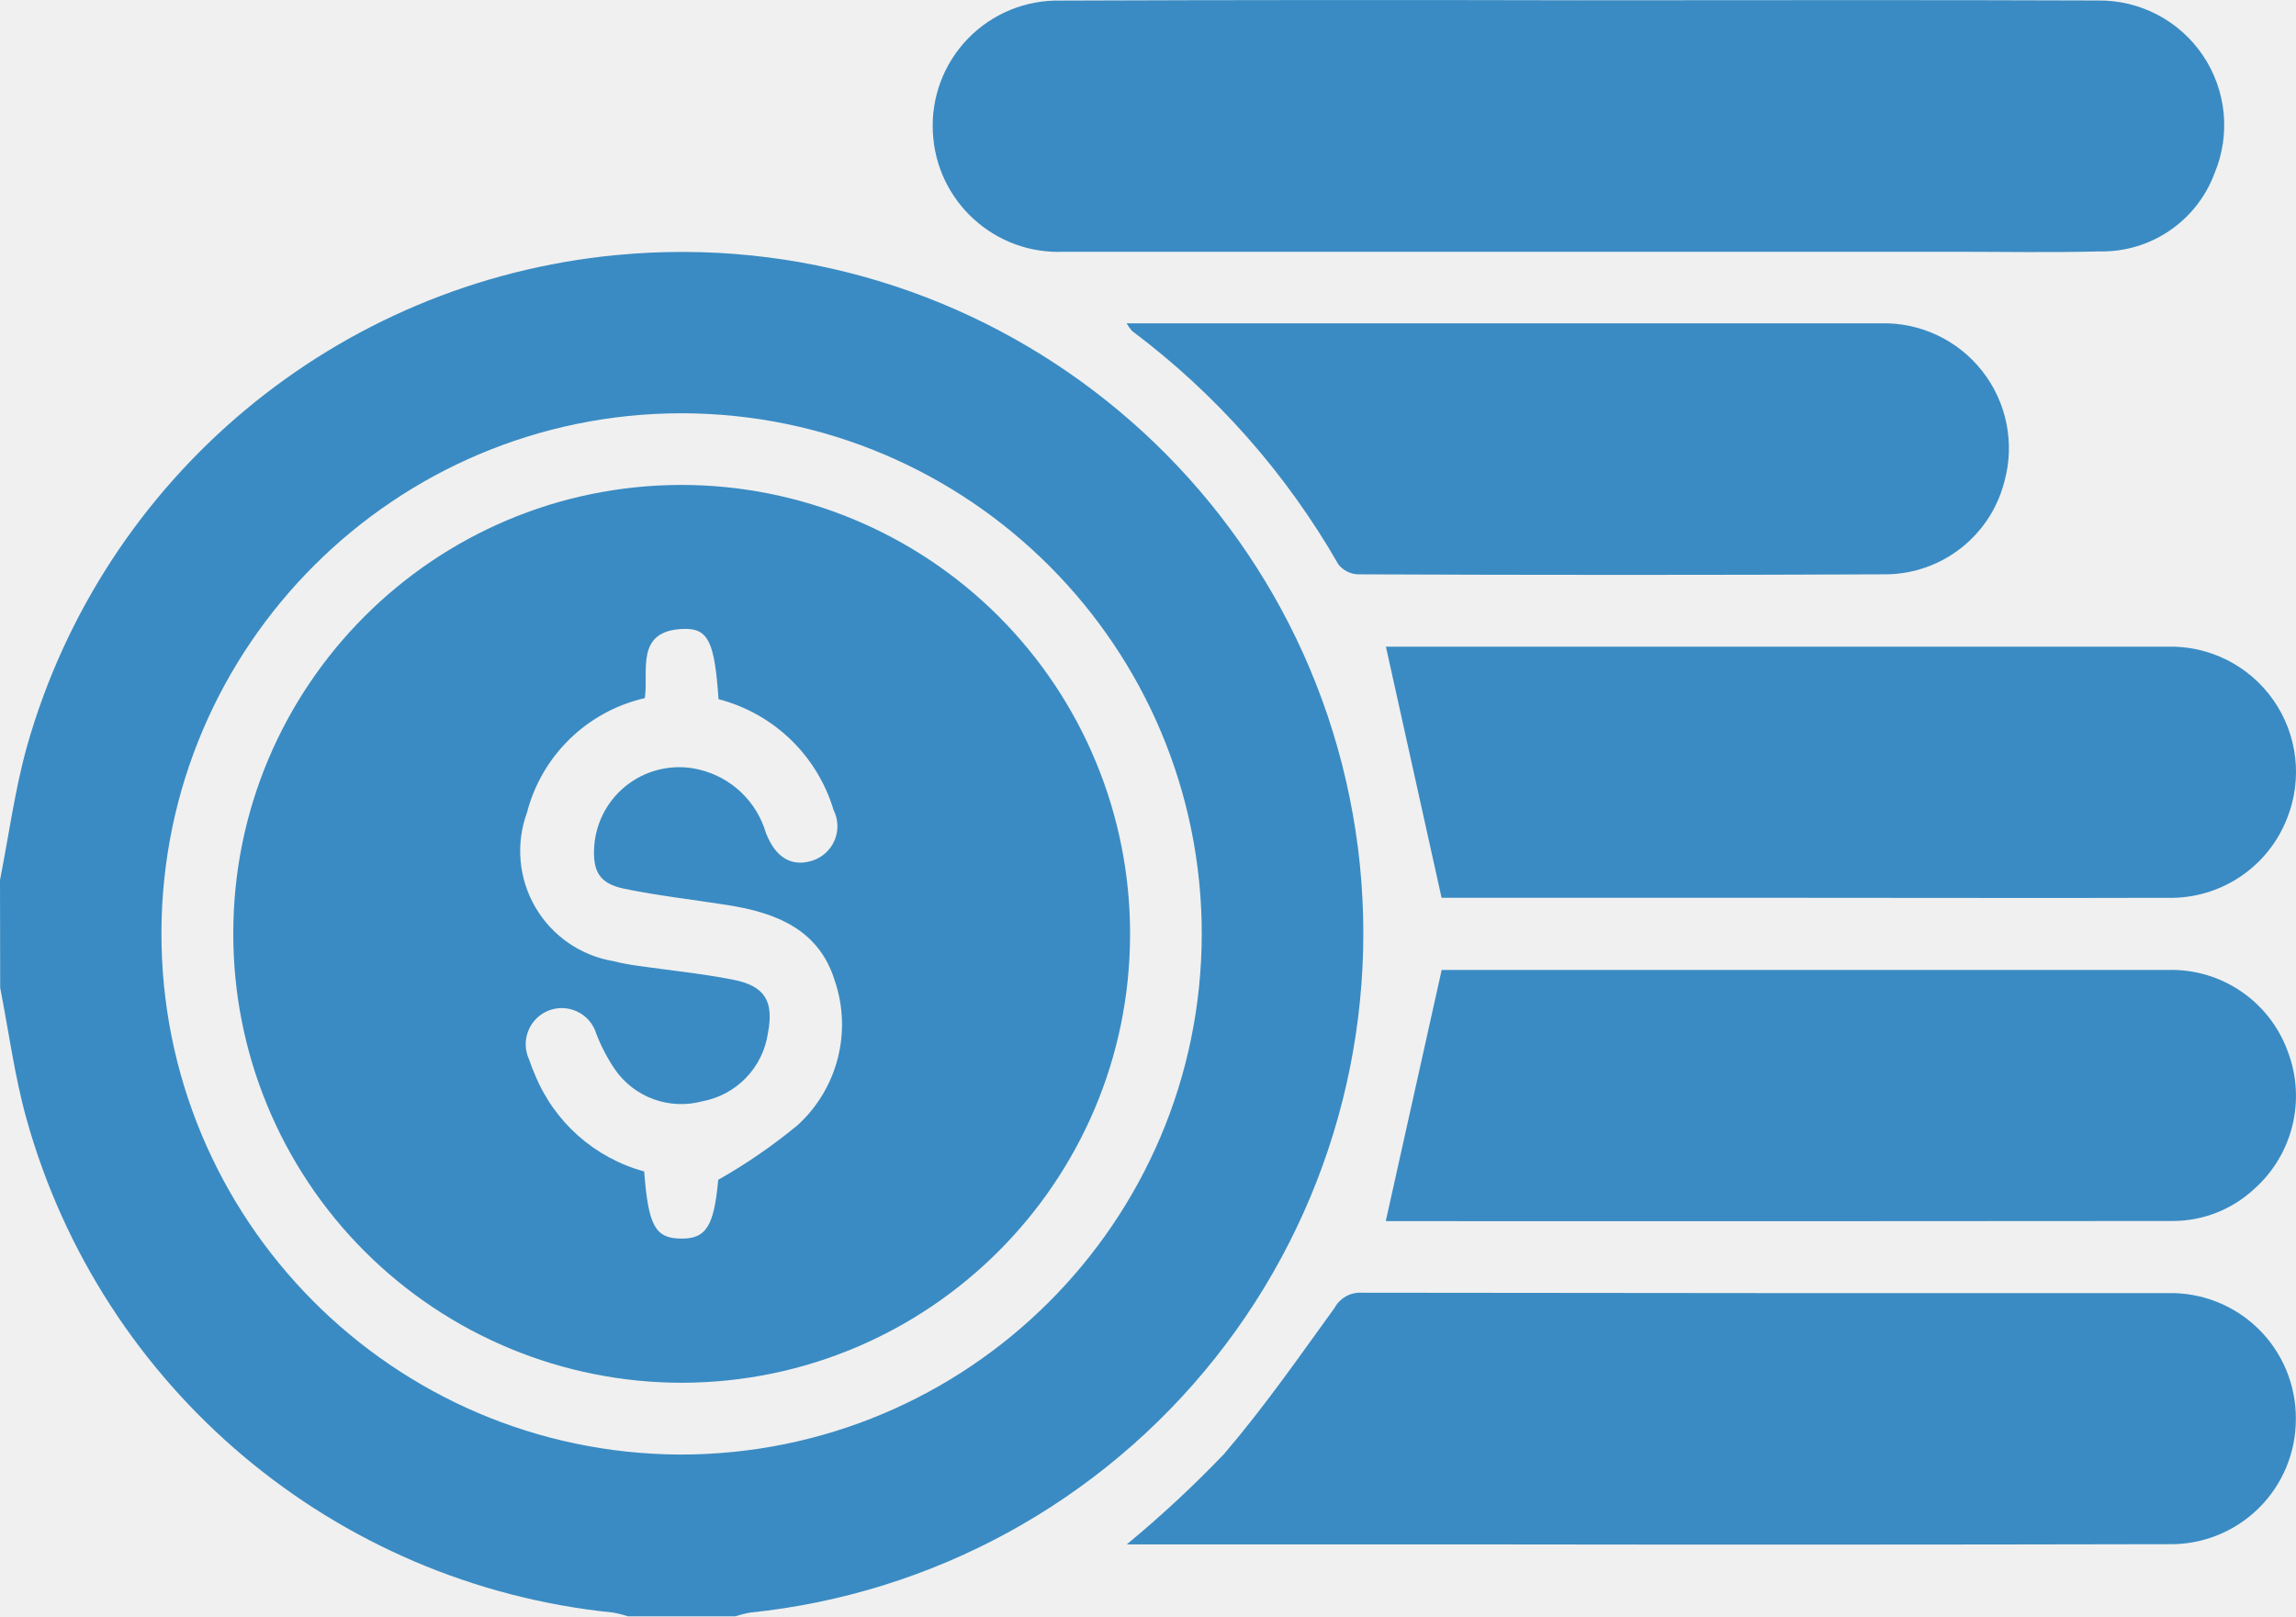
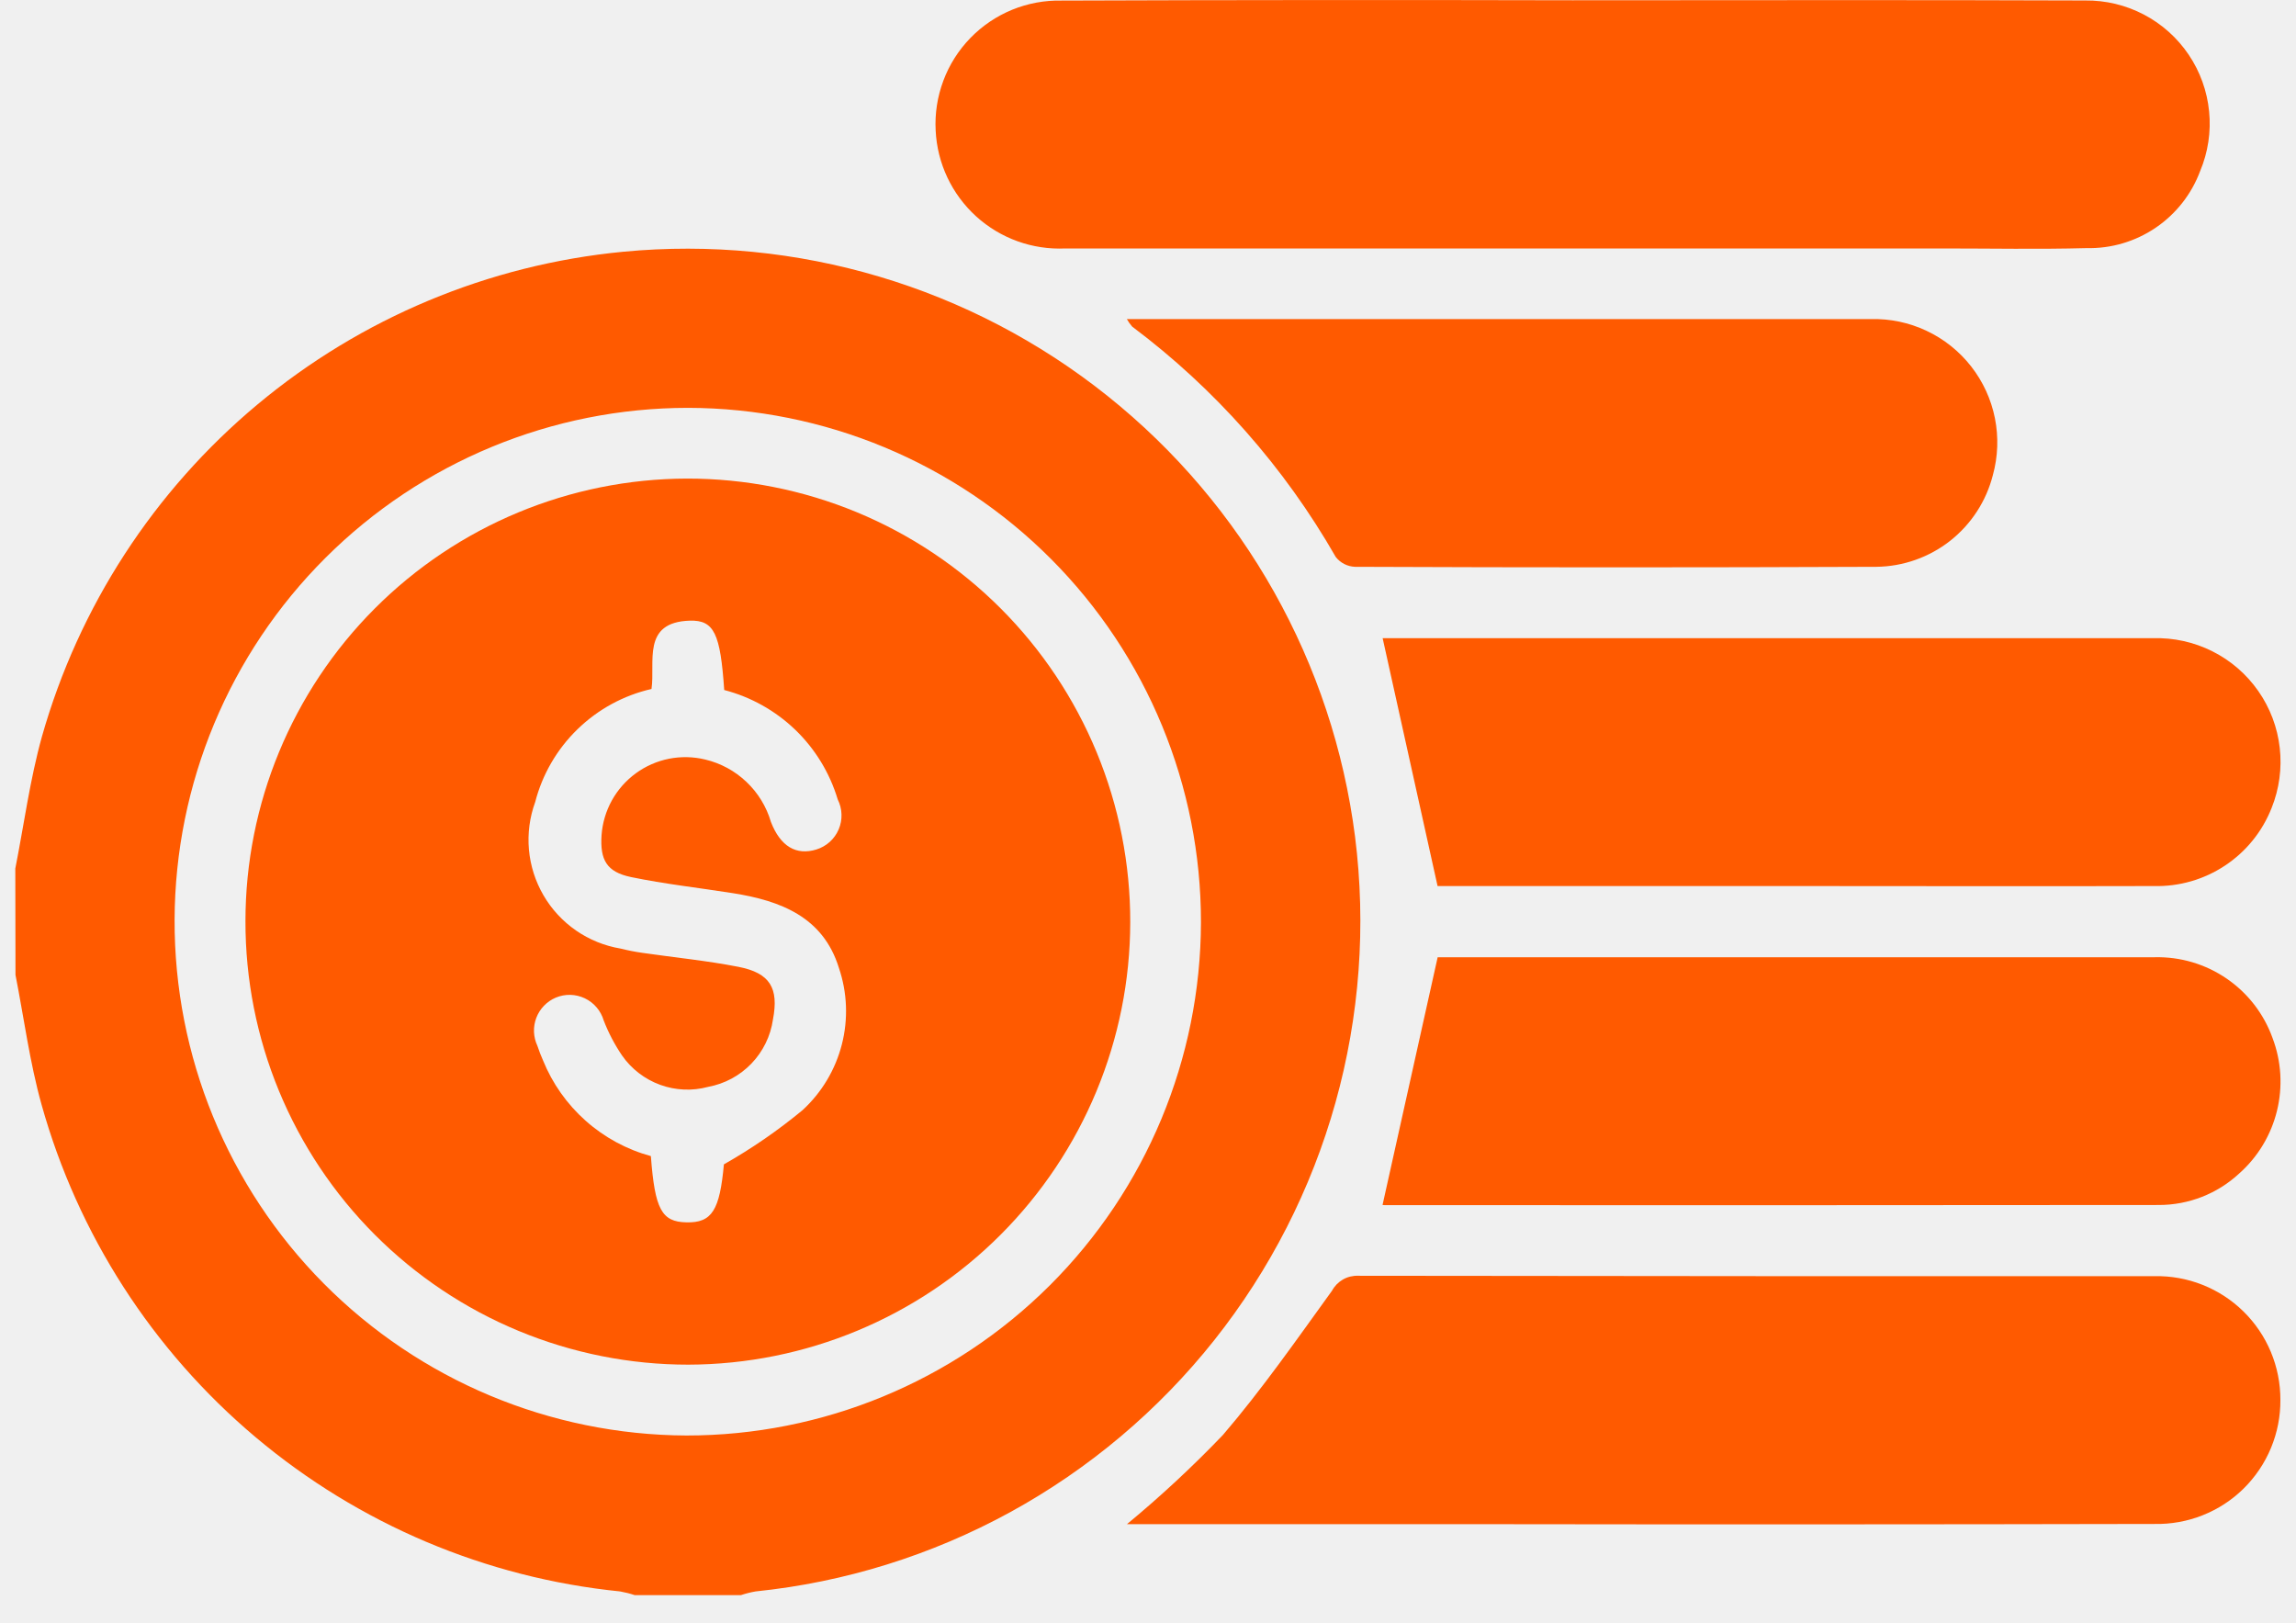
- <svg xmlns="http://www.w3.org/2000/svg" width="73.995" height="52.1" viewBox="0 0 73.995 52.1">
-   <g id="coinhistory" transform="translate(530.783 -1181.868)">
-     <path id="Path_13049" data-name="Path 13049" d="M-530.783,1335.88c.284-1.437.477-2.9.868-4.306a21.91,21.91,0,0,1,18.982-15.84,21.987,21.987,0,0,1,23.913,19.1,22.01,22.01,0,0,1-4.6,16.451,22.01,22.01,0,0,1-14.982,8.205,3.32,3.32,0,0,0-.479.121h-3.468a3.321,3.321,0,0,0-.478-.121,21.913,21.913,0,0,1-18.9-15.905c-.386-1.381-.572-2.82-.85-4.231Zm38.73,1.759a16.788,16.788,0,0,0-16.757-16.807,16.777,16.777,0,0,0-16.77,16.717,16.791,16.791,0,0,0,16.716,16.848,16.8,16.8,0,0,0,16.811-16.757Z" transform="translate(0 -125.643)" fill="#3a8bc3" />
-     <path id="Path_13051" data-name="Path 13051" d="M-354.472,1273.64c5.584,0,11.168-.015,16.751.007a4.017,4.017,0,0,1,3.379,1.771,4.017,4.017,0,0,1,.374,3.8,3.866,3.866,0,0,1-3.711,2.517c-1.563.042-3.128.011-4.693.011h-28.665a4.051,4.051,0,0,1-4.236-3.849,4.032,4.032,0,0,1,1.133-3.024,4.032,4.032,0,0,1,2.988-1.223Q-362.811,1273.62-354.472,1273.64Z" transform="translate(-125.446 -91.763)" fill="#3a8bc3" />
-     <path id="Path_13052" data-name="Path 13052" d="M-342.929,1497.3a36.69,36.69,0,0,0,3.132-2.911c1.28-1.493,2.41-3.117,3.565-4.713a.929.929,0,0,1,.851-.488q13.005.018,26.011.013a4.028,4.028,0,0,1,2.911,1.153,4.028,4.028,0,0,1,1.206,2.889,4.025,4.025,0,0,1-1.2,2.894,4.025,4.025,0,0,1-2.912,1.157q-10.982.023-21.965.007Z" transform="translate(-151.54 -265.651)" fill="#3a8bc3" />
-     <path id="Path_13053" data-name="Path 13053" d="M-299.861,1443.43l1.8-8.089h23.422a3.989,3.989,0,0,1,3.85,2.639,4.015,4.015,0,0,1-1.087,4.422,3.853,3.853,0,0,1-2.63,1.031q-12.641.012-25.282.005C-299.86,1443.44-299.93,1443.41-299.861,1443.43Z" transform="translate(-186.26 -222.208)" fill="#3a8bc3" />
-     <path id="Path_13054" data-name="Path 13054" d="M-299.728,1381.44h25.164a4.039,4.039,0,0,1,3.439,1.725,4.039,4.039,0,0,1,.434,3.823,4.026,4.026,0,0,1-3.847,2.547c-3.876.011-7.753,0-11.629,0h-11.767Z" transform="translate(-186.39 -178.727)" fill="#3a8bc3" />
-     <path id="Path_13055" data-name="Path 13055" d="M-342.954,1327.54h24.3a4.027,4.027,0,0,1,3.279,1.545,4.027,4.027,0,0,1,.709,3.555,3.973,3.973,0,0,1-3.8,2.991q-8.518.036-17.036,0a.839.839,0,0,1-.628-.321,24.837,24.837,0,0,0-6.649-7.524,1.4,1.4,0,0,1-.176-.246Z" transform="translate(-151.52 -135.25)" fill="#3a8bc3" />
-     <path id="Path_13058" data-name="Path 13058" d="M-477.475,1354.5a14.465,14.465,0,0,1,10.244,4.242A14.465,14.465,0,0,1-463,1368.99a14.472,14.472,0,0,1-14.434,14.451,14.459,14.459,0,0,1-10.239-4.241,14.46,14.46,0,0,1-4.229-10.244,14.456,14.456,0,0,1,14.427-14.456Zm1.2,22.4a17.81,17.81,0,0,0,2.57-1.771,4.393,4.393,0,0,0,1.187-4.651c-.514-1.658-1.9-2.188-3.446-2.434-1.116-.177-2.243-.3-3.346-.529-.8-.168-1.012-.565-.96-1.37a2.745,2.745,0,0,1,1.12-2.019,2.745,2.745,0,0,1,2.264-.45,2.95,2.95,0,0,1,2.149,2.04c.31.8.827,1.1,1.481.9a1.166,1.166,0,0,0,.731-.656,1.165,1.165,0,0,0-.031-.982,5.247,5.247,0,0,0-3.707-3.572c-.126-1.839-.326-2.289-1.125-2.265-1.581.048-1.122,1.358-1.25,2.231a5.1,5.1,0,0,0-3.8,3.694,3.6,3.6,0,0,0,.272,3.047,3.6,3.6,0,0,0,2.518,1.738,6.692,6.692,0,0,0,.707.139c1.047.152,2.1.254,3.141.457s1.323.7,1.129,1.721a2.618,2.618,0,0,1-2.118,2.2,2.6,2.6,0,0,1-2.811-1.024,5.72,5.72,0,0,1-.6-1.145,1.163,1.163,0,0,0-.616-.723,1.163,1.163,0,0,0-.949-.023,1.168,1.168,0,0,0-.636.66,1.168,1.168,0,0,0,.036.916,4.984,4.984,0,0,0,.182.472,5.307,5.307,0,0,0,3.524,3.128c.131,1.742.353,2.147,1.158,2.164.842.022,1.092-.4,1.228-1.9Z" transform="translate(-31.363 -157.001)" fill="#3a8bc3" />
+ <svg xmlns="http://www.w3.org/2000/svg" width="75" height="53" viewBox="0 0 75 53" fill="none">
+   <g clip-path="url(#clip0_1_218)">
+     <path d="M0.5 28.369C0.784 26.932 0.977 25.469 1.368 24.063C2.57 19.819 5.025 16.036 8.411 13.21C11.798 10.384 15.959 8.646 20.35 8.223C26.036 7.677 31.712 9.365 36.175 12.93C40.639 16.495 43.539 21.657 44.263 27.323C44.631 30.233 44.414 33.188 43.624 36.013C42.834 38.838 41.487 41.477 39.663 43.774C37.839 46.071 35.573 47.98 33.001 49.389C30.428 50.798 27.599 51.679 24.681 51.979C24.519 52.007 24.358 52.048 24.202 52.1H20.734C20.578 52.048 20.418 52.008 20.256 51.979C15.872 51.536 11.723 49.781 8.351 46.943C4.98 44.106 2.542 40.318 1.356 36.074C0.97 34.693 0.784 33.254 0.506 31.843L0.5 28.369ZM39.23 30.128C39.235 25.678 37.473 21.407 34.331 18.256C31.188 15.104 26.923 13.329 22.473 13.321C18.035 13.323 13.779 15.083 10.636 18.216C7.492 21.349 5.719 25.6 5.703 30.038C5.688 34.488 7.44 38.762 10.574 41.921C13.709 45.081 17.969 46.866 22.419 46.886C26.869 46.889 31.139 45.126 34.29 41.985C37.442 38.843 39.219 34.578 39.23 30.128Z" fill="#FF5A00" />
+     <path d="M51.365 0.009C56.949 0.009 62.533 -0.006 68.116 0.016C68.782 0.008 69.439 0.166 70.029 0.475C70.619 0.784 71.123 1.235 71.495 1.787C71.868 2.34 72.097 2.976 72.162 3.64C72.228 4.303 72.127 4.972 71.869 5.587C71.589 6.34 71.081 6.987 70.416 7.438C69.751 7.89 68.962 8.122 68.158 8.104C66.595 8.146 65.03 8.115 63.465 8.115H34.8C33.728 8.165 32.68 7.788 31.886 7.067C31.092 6.345 30.616 5.338 30.564 4.266C30.534 3.711 30.62 3.156 30.815 2.636C31.009 2.115 31.31 1.641 31.697 1.242C32.084 0.843 32.549 0.529 33.063 0.318C33.578 0.108 34.13 0.006 34.685 0.019C40.246 -0.001 45.806 -0.004 51.365 0.009Z" fill="#FF5A00" />
+     <path d="M36.814 49.781C37.914 48.872 38.959 47.9 39.946 46.87C41.226 45.377 42.356 43.753 43.511 42.157C43.593 42.004 43.717 41.878 43.867 41.791C44.017 41.705 44.189 41.663 44.362 41.669C53.032 41.681 61.702 41.685 70.373 41.682C70.911 41.67 71.445 41.766 71.945 41.964C72.445 42.162 72.9 42.458 73.284 42.835C73.668 43.212 73.972 43.661 74.179 44.157C74.386 44.654 74.492 45.186 74.49 45.724C74.494 46.262 74.389 46.795 74.183 47.292C73.977 47.789 73.673 48.24 73.29 48.618C72.907 48.996 72.451 49.293 71.951 49.491C71.451 49.69 70.916 49.786 70.378 49.775C63.057 49.79 55.735 49.793 48.413 49.782L36.814 49.781Z" fill="#FF5A00" />
+     <path d="M45.162 39.354L46.962 31.265H70.384C71.222 31.245 72.044 31.489 72.735 31.963C73.426 32.436 73.951 33.115 74.234 33.904C74.522 34.664 74.572 35.494 74.378 36.284C74.184 37.074 73.755 37.786 73.147 38.326C72.433 38.99 71.493 39.359 70.517 39.357C62.09 39.365 53.662 39.367 45.235 39.362C45.163 39.364 45.093 39.334 45.162 39.354Z" fill="#FF5A00" />
+     <path d="M45.165 20.845H70.329C71.001 20.824 71.667 20.971 72.267 21.272C72.868 21.573 73.383 22.019 73.768 22.57C74.153 23.121 74.394 23.759 74.469 24.426C74.545 25.094 74.453 25.77 74.202 26.393C73.899 27.161 73.368 27.817 72.68 28.272C71.992 28.728 71.18 28.961 70.355 28.94C66.479 28.951 62.602 28.94 58.726 28.94H46.959L45.165 20.845Z" fill="#FF5A00" />
+     <path d="M36.809 10.422H61.109C61.738 10.405 62.363 10.536 62.932 10.805C63.502 11.073 64 11.471 64.388 11.967C64.776 12.463 65.042 13.043 65.165 13.66C65.288 14.277 65.265 14.915 65.097 15.522C64.881 16.369 64.391 17.121 63.705 17.662C63.017 18.203 62.171 18.502 61.297 18.513C55.618 18.537 49.94 18.537 44.261 18.513C44.139 18.508 44.02 18.477 43.912 18.422C43.803 18.366 43.708 18.288 43.633 18.192C41.952 15.257 39.69 12.697 36.984 10.668C36.917 10.592 36.859 10.51 36.809 10.422Z" fill="#FF5A00" />
+     <path d="M22.445 15.631C24.348 15.63 26.232 16.003 27.99 16.731C29.747 17.459 31.344 18.527 32.689 19.873C34.034 21.219 35.099 22.817 35.825 24.576C36.551 26.334 36.923 28.218 36.92 30.121C36.914 33.949 35.392 37.619 32.687 40.327C29.982 43.036 26.314 44.562 22.486 44.572C20.584 44.573 18.701 44.199 16.944 43.471C15.187 42.744 13.591 41.676 12.247 40.331C10.903 38.985 9.838 37.388 9.112 35.63C8.386 33.872 8.015 31.989 8.018 30.087C8.018 26.258 9.537 22.585 12.242 19.875C14.947 17.165 18.616 15.639 22.445 15.631ZM23.645 38.031C24.552 37.517 25.412 36.924 26.215 36.26C26.843 35.684 27.289 34.937 27.5 34.111C27.711 33.285 27.677 32.416 27.402 31.609C26.888 29.951 25.502 29.421 23.956 29.175C22.84 28.998 21.713 28.875 20.61 28.646C19.81 28.478 19.598 28.081 19.65 27.276C19.679 26.878 19.794 26.492 19.987 26.143C20.181 25.794 20.448 25.492 20.77 25.257C21.092 25.022 21.462 24.86 21.852 24.782C22.243 24.705 22.647 24.713 23.034 24.807C23.54 24.927 24.006 25.179 24.383 25.538C24.761 25.896 25.037 26.348 25.183 26.847C25.493 27.647 26.01 27.947 26.664 27.747C26.826 27.697 26.976 27.613 27.102 27.5C27.228 27.387 27.328 27.247 27.395 27.091C27.462 26.935 27.494 26.766 27.488 26.597C27.483 26.427 27.44 26.261 27.364 26.109C27.105 25.245 26.628 24.463 25.979 23.837C25.329 23.212 24.53 22.764 23.657 22.537C23.531 20.698 23.331 20.248 22.532 20.272C20.951 20.32 21.41 21.63 21.282 22.503C20.371 22.711 19.535 23.166 18.865 23.818C18.194 24.469 17.716 25.292 17.482 26.197C17.301 26.694 17.231 27.224 17.278 27.751C17.325 28.277 17.488 28.787 17.754 29.244C18.02 29.701 18.384 30.093 18.819 30.394C19.254 30.694 19.75 30.895 20.272 30.982C20.505 31.041 20.741 31.087 20.979 31.121C22.026 31.273 23.079 31.375 24.12 31.578C25.161 31.781 25.443 32.278 25.249 33.299C25.171 33.841 24.924 34.345 24.544 34.74C24.164 35.134 23.67 35.4 23.131 35.499C22.614 35.639 22.067 35.615 21.564 35.432C21.06 35.248 20.626 34.914 20.32 34.475C20.077 34.117 19.876 33.733 19.72 33.33C19.674 33.173 19.595 33.027 19.489 32.903C19.383 32.778 19.252 32.677 19.104 32.607C18.956 32.537 18.796 32.498 18.632 32.494C18.468 32.49 18.306 32.521 18.155 32.584C18.01 32.645 17.879 32.736 17.77 32.849C17.66 32.962 17.575 33.097 17.519 33.244C17.463 33.391 17.437 33.548 17.443 33.706C17.45 33.863 17.488 34.018 17.555 34.16C17.608 34.32 17.668 34.478 17.737 34.632C18.044 35.389 18.522 36.066 19.133 36.608C19.744 37.151 20.472 37.545 21.261 37.76C21.392 39.502 21.614 39.907 22.419 39.924C23.261 39.946 23.511 39.524 23.647 38.024L23.645 38.031Z" fill="#FF5A00" />
  </g>
+   <defs>
+     <clipPath id="clip0_1_218">
+       <rect width="73.995" height="52.1" fill="white" transform="translate(0.5)" />
+     </clipPath>
+   </defs>
</svg>
